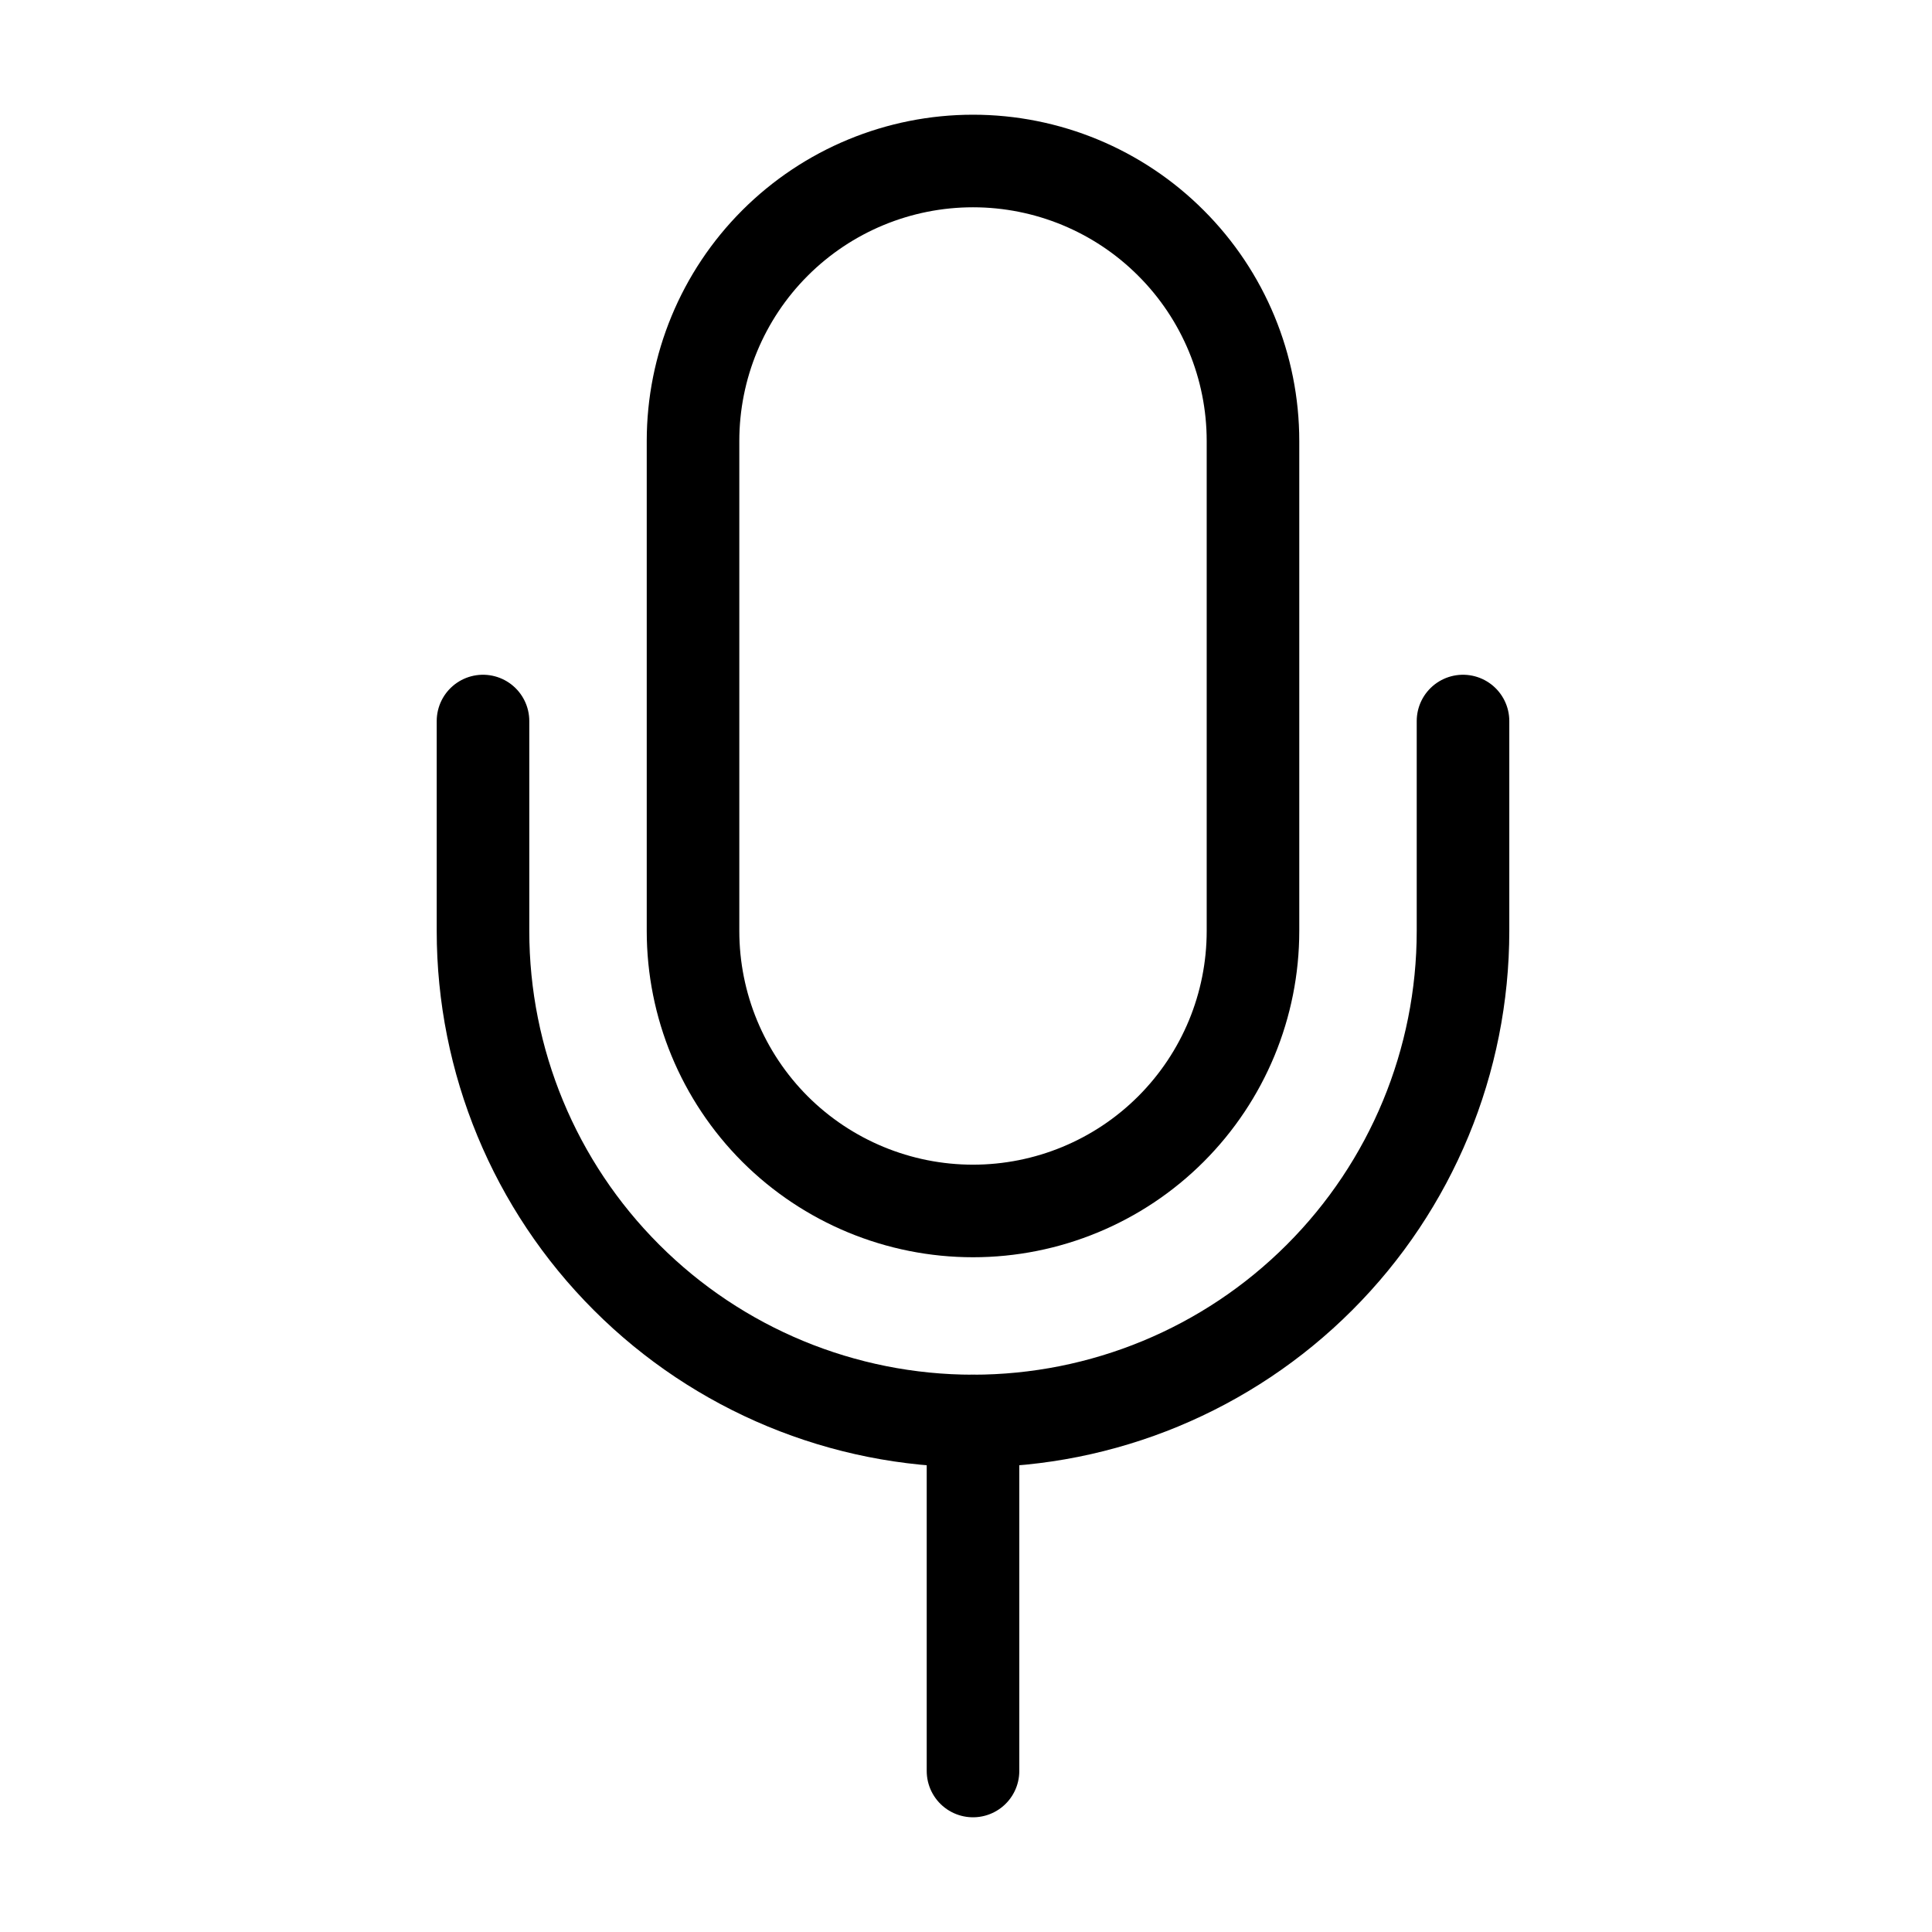
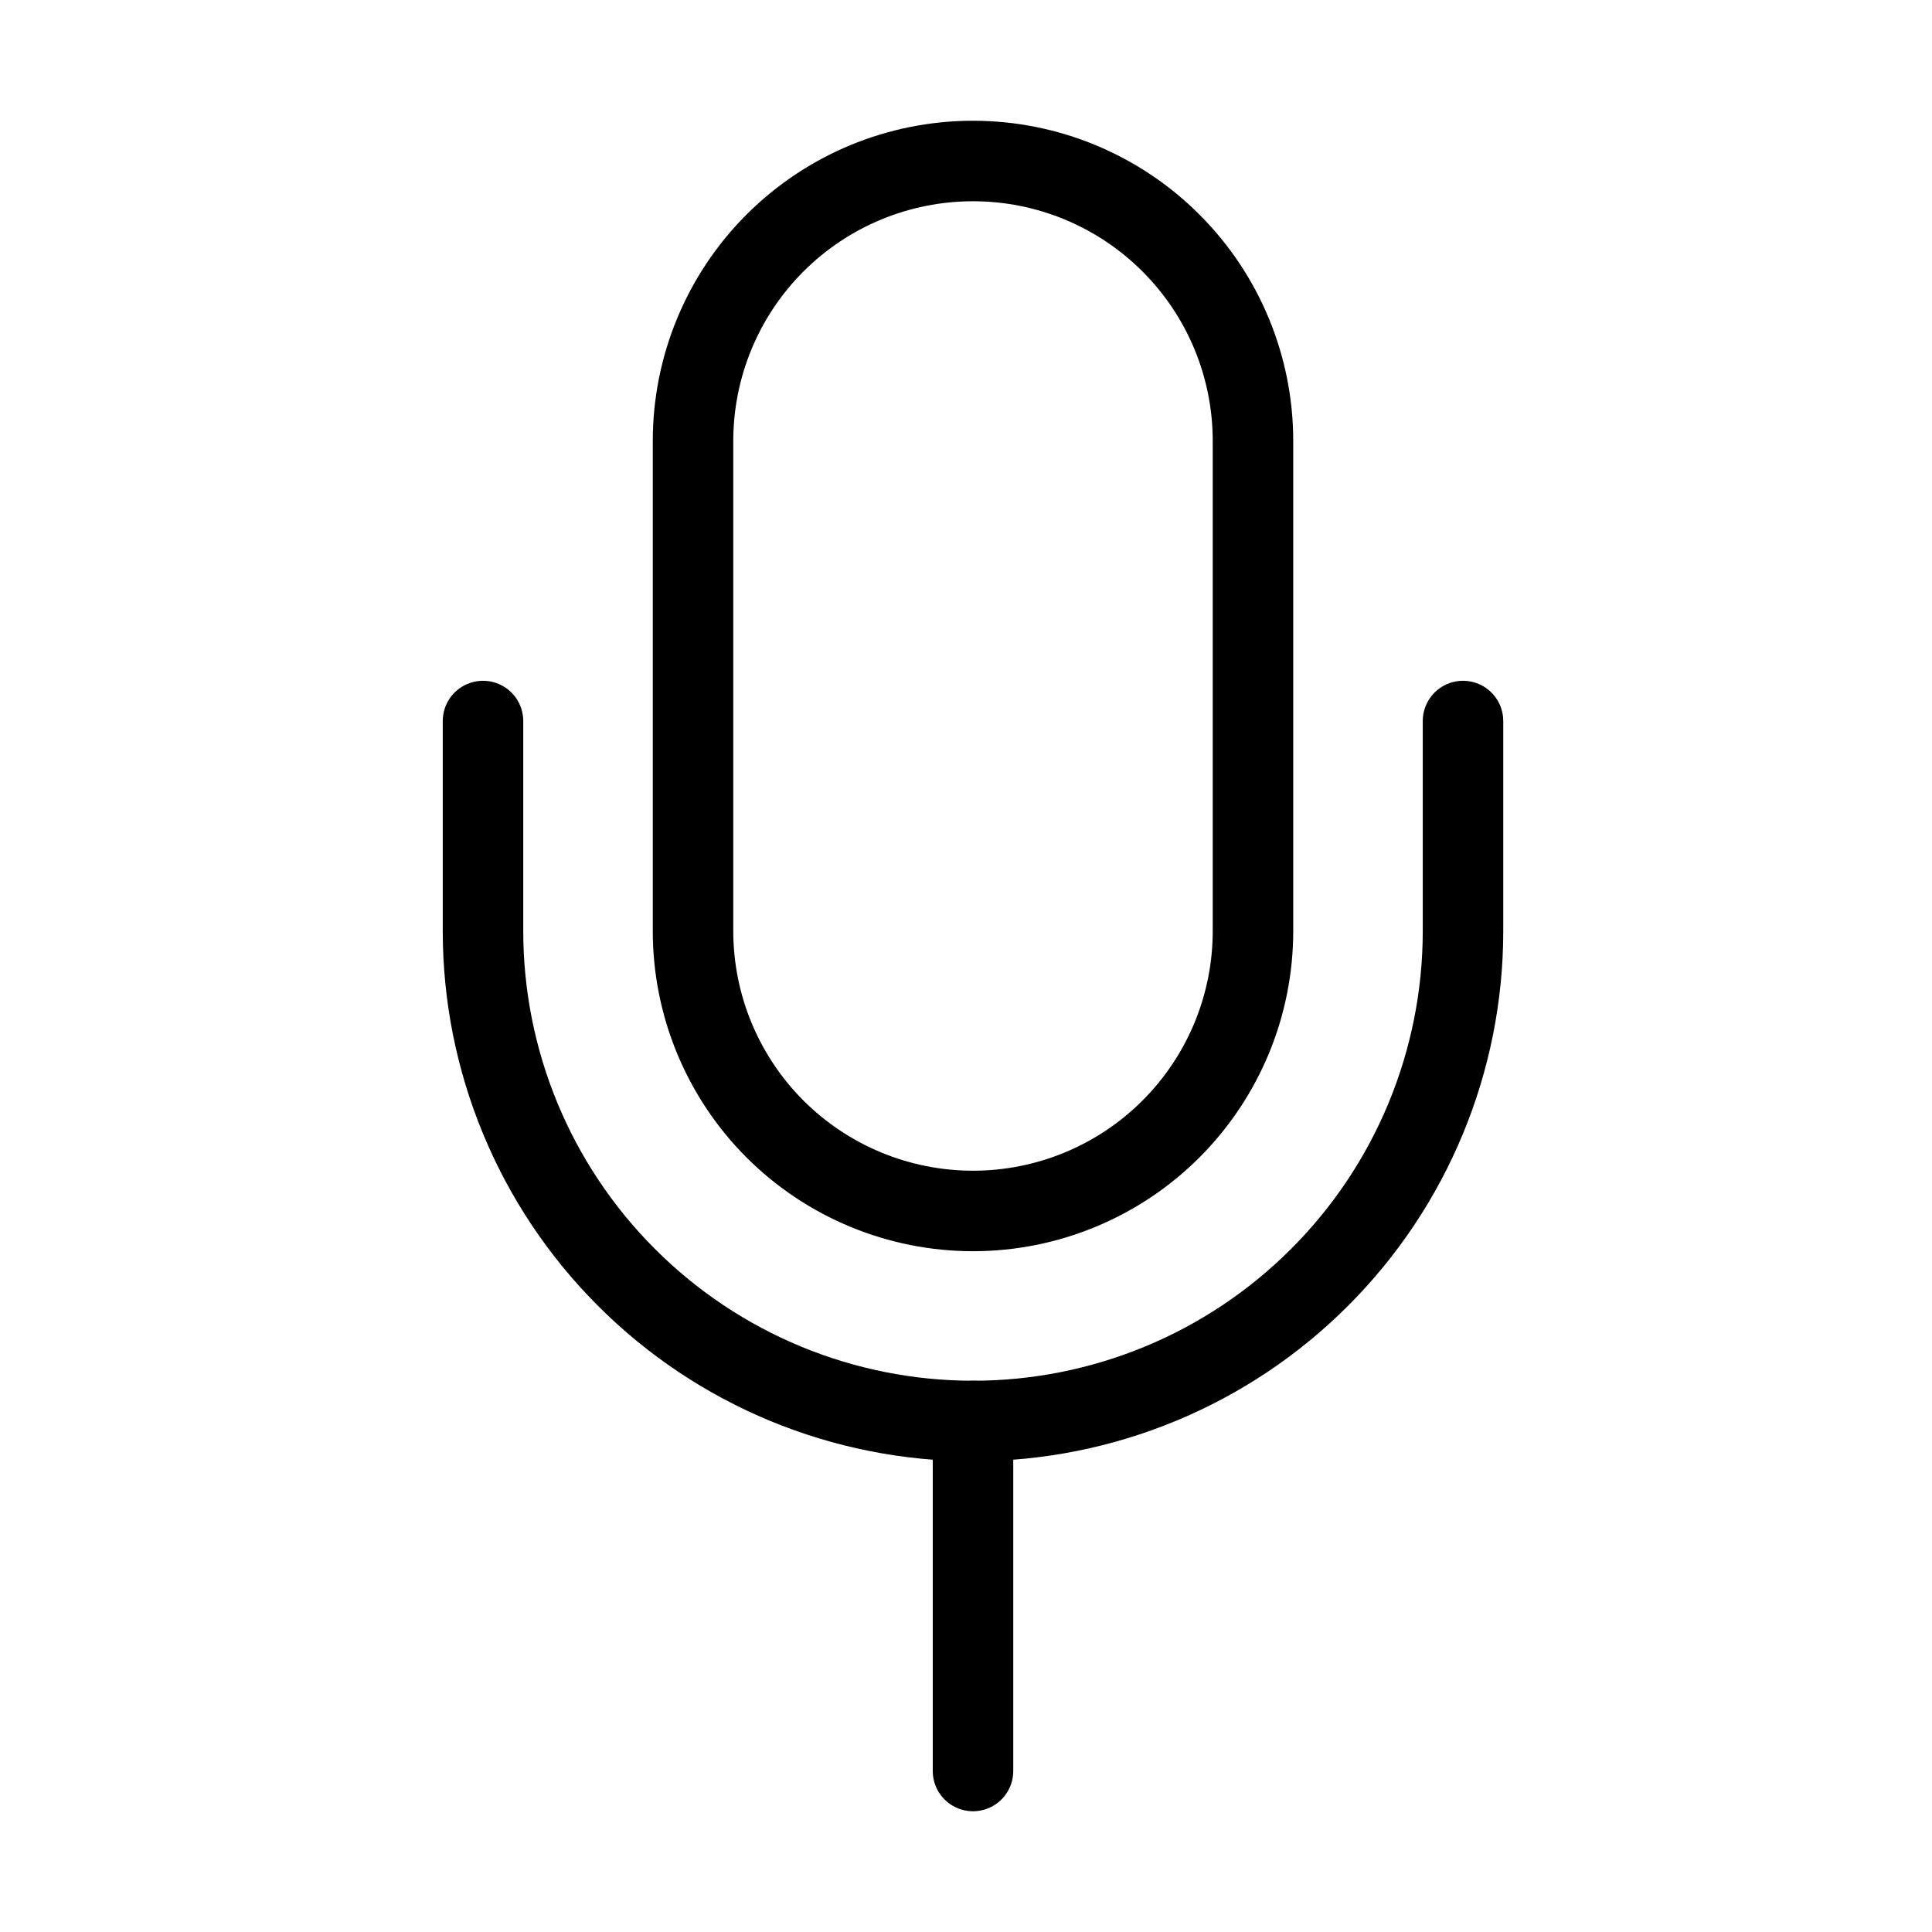
<svg xmlns="http://www.w3.org/2000/svg" width="24" height="24" viewBox="0 0 24 24" fill="none">
-   <path d="M12.087 17.652V22" stroke="black" stroke-width="1.15" stroke-linecap="round" stroke-linejoin="round" />
-   <path d="M12.087 2C11.165 2 10.28 2.366 9.627 3.019C8.975 3.671 8.609 4.556 8.609 5.478V11.565C8.609 12.488 8.975 13.372 9.627 14.025C10.28 14.677 11.165 15.043 12.087 15.043C13.009 15.043 13.894 14.677 14.546 14.025C15.199 13.372 15.565 12.488 15.565 11.565V5.478C15.565 4.556 15.199 3.671 14.546 3.019C13.894 2.366 13.009 2 12.087 2V2Z" stroke="black" stroke-width="1.15" stroke-linecap="round" stroke-linejoin="round" />
-   <path d="M18.174 8.957V11.565C18.174 13.18 17.533 14.728 16.391 15.869C15.25 17.011 13.701 17.652 12.087 17.652C10.473 17.652 8.924 17.011 7.783 15.869C6.641 14.728 6 13.18 6 11.565V8.957" stroke="black" stroke-width="1.15" stroke-linecap="round" stroke-linejoin="round" />
+   <path d="M12.087 17.652V22" stroke="black" stroke-width="1" stroke-linecap="round" stroke-linejoin="round" />
+   <path d="M12.087 2C11.165 2 10.28 2.366 9.627 3.019C8.975 3.671 8.609 4.556 8.609 5.478V11.565C8.609 12.488 8.975 13.372 9.627 14.025C10.28 14.677 11.165 15.043 12.087 15.043C13.009 15.043 13.894 14.677 14.546 14.025C15.199 13.372 15.565 12.488 15.565 11.565V5.478C15.565 4.556 15.199 3.671 14.546 3.019C13.894 2.366 13.009 2 12.087 2V2Z" stroke="black" stroke-width="1" stroke-linecap="round" stroke-linejoin="round" />
+   <path d="M18.174 8.957V11.565C18.174 13.18 17.533 14.728 16.391 15.869C15.25 17.011 13.701 17.652 12.087 17.652C10.473 17.652 8.924 17.011 7.783 15.869C6.641 14.728 6 13.18 6 11.565V8.957" stroke="black" stroke-width="1" stroke-linecap="round" stroke-linejoin="round" />
</svg>
